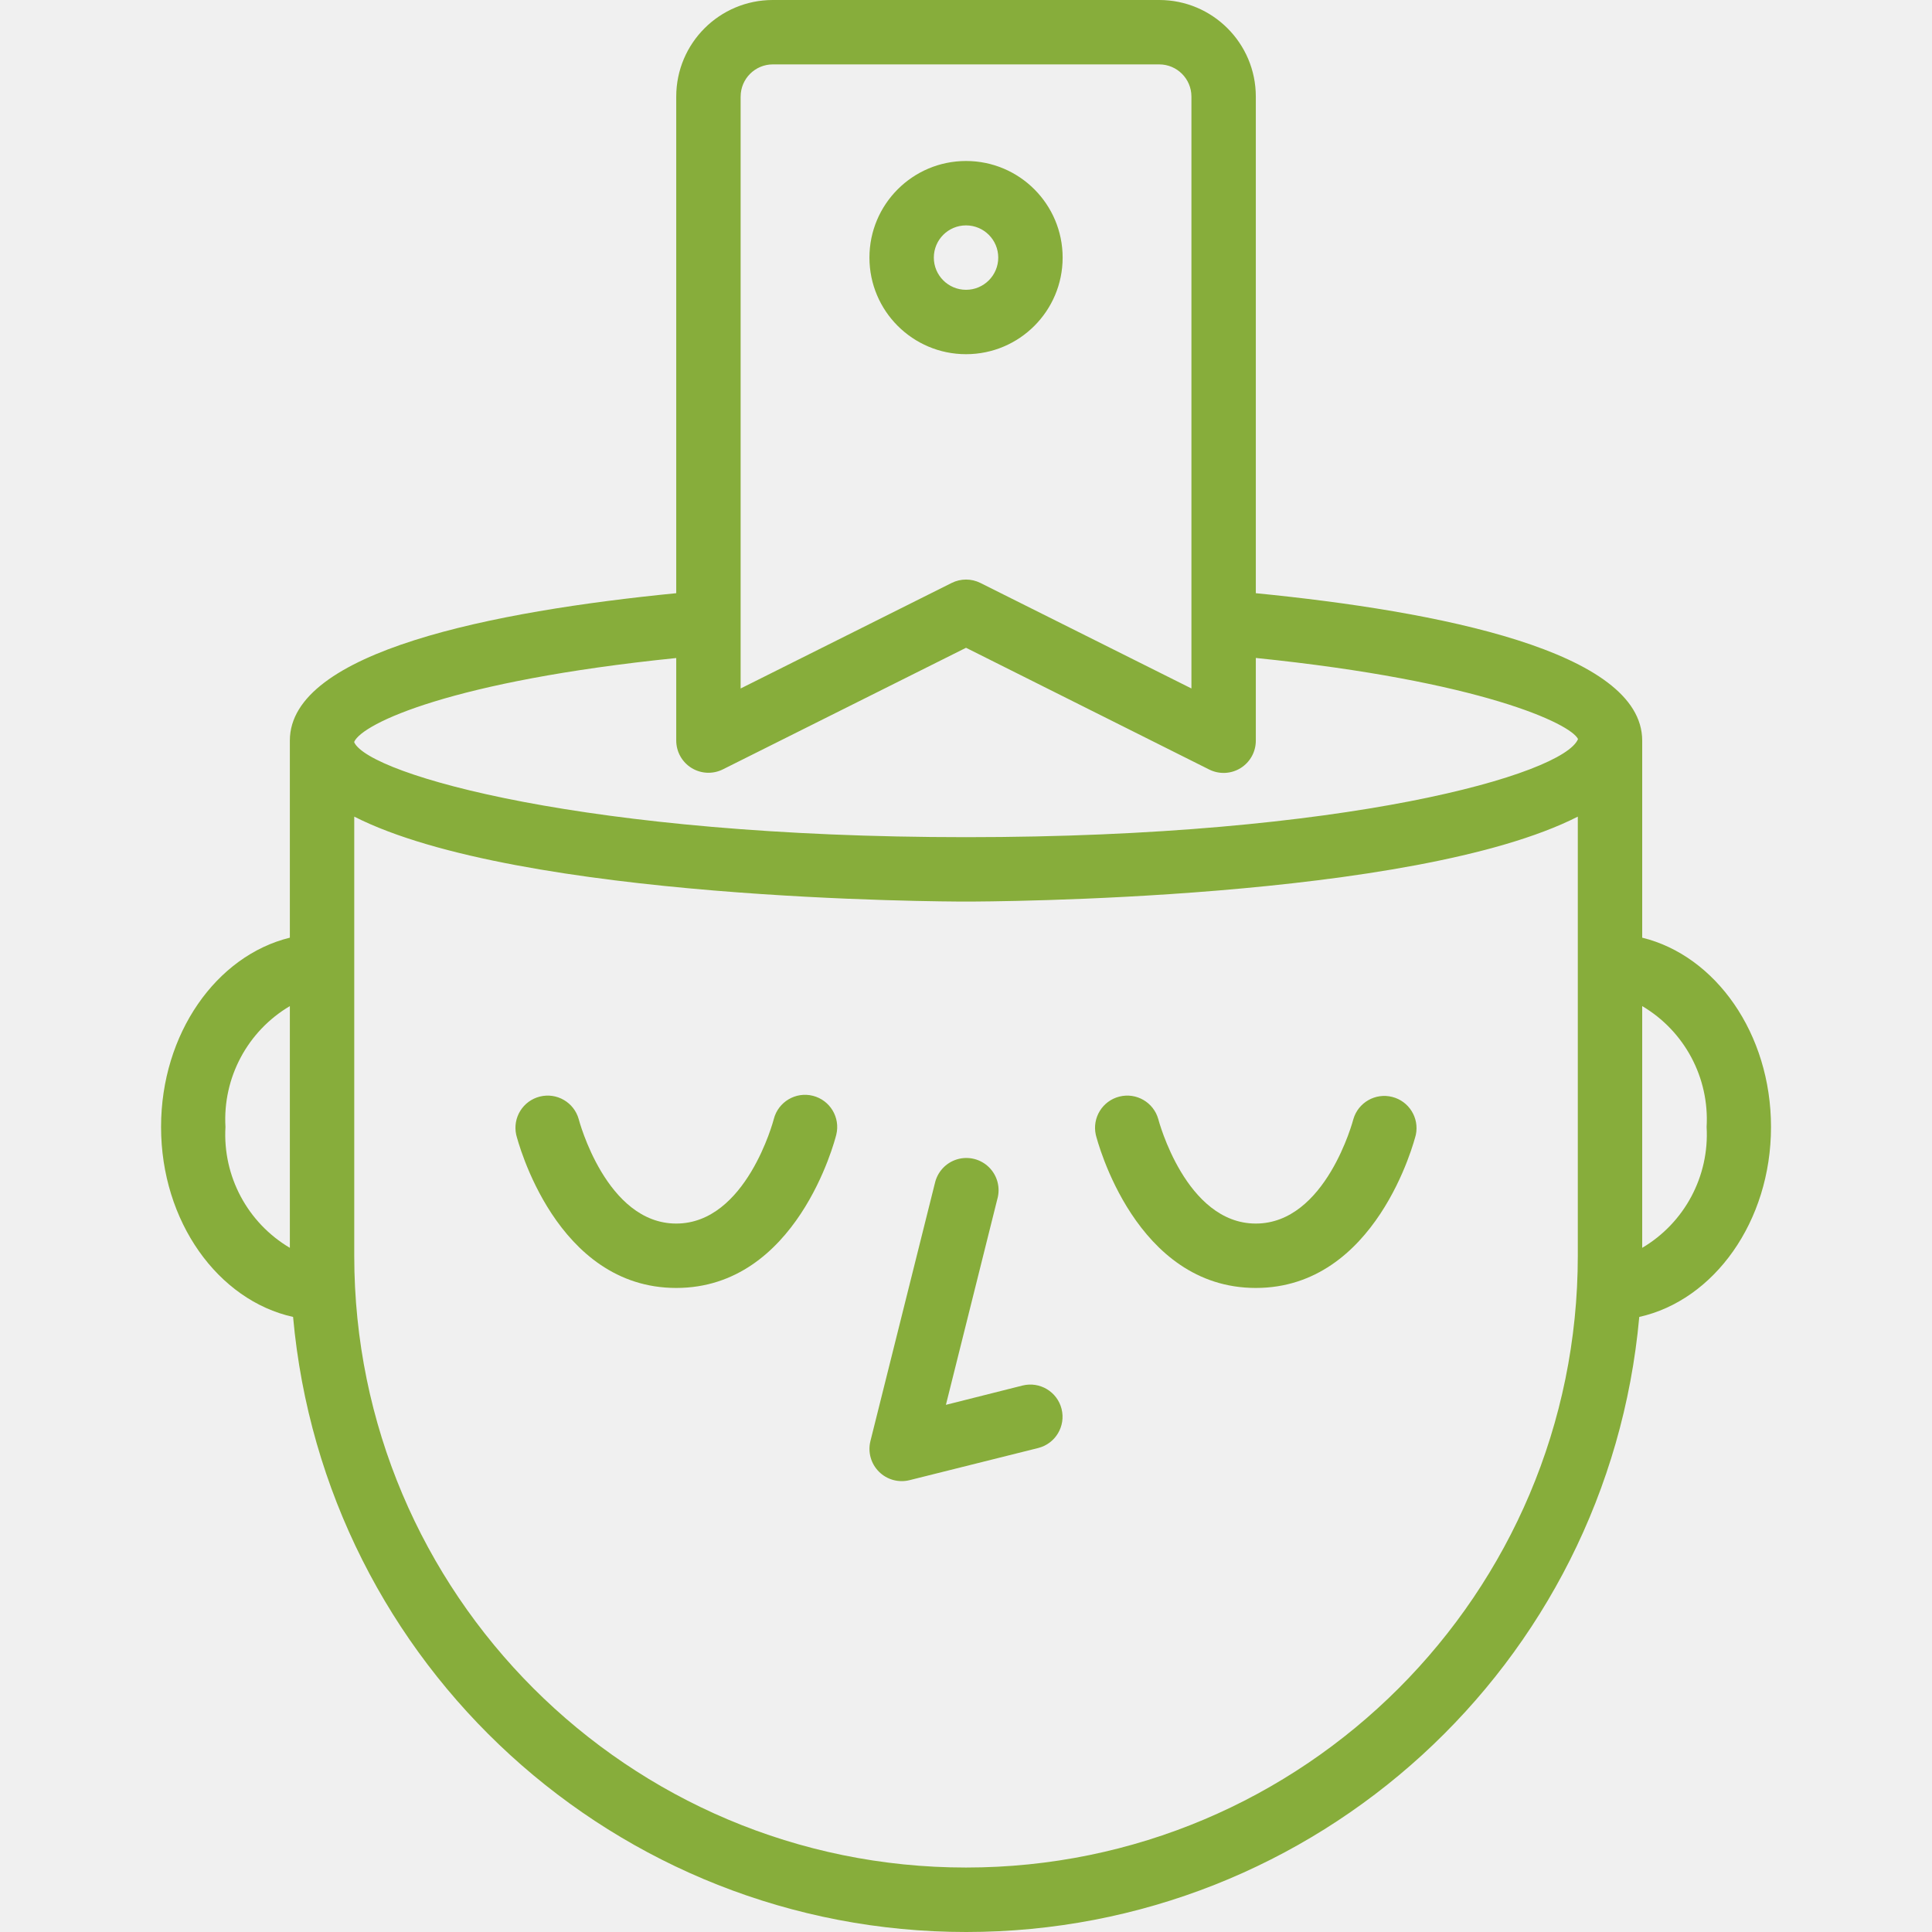
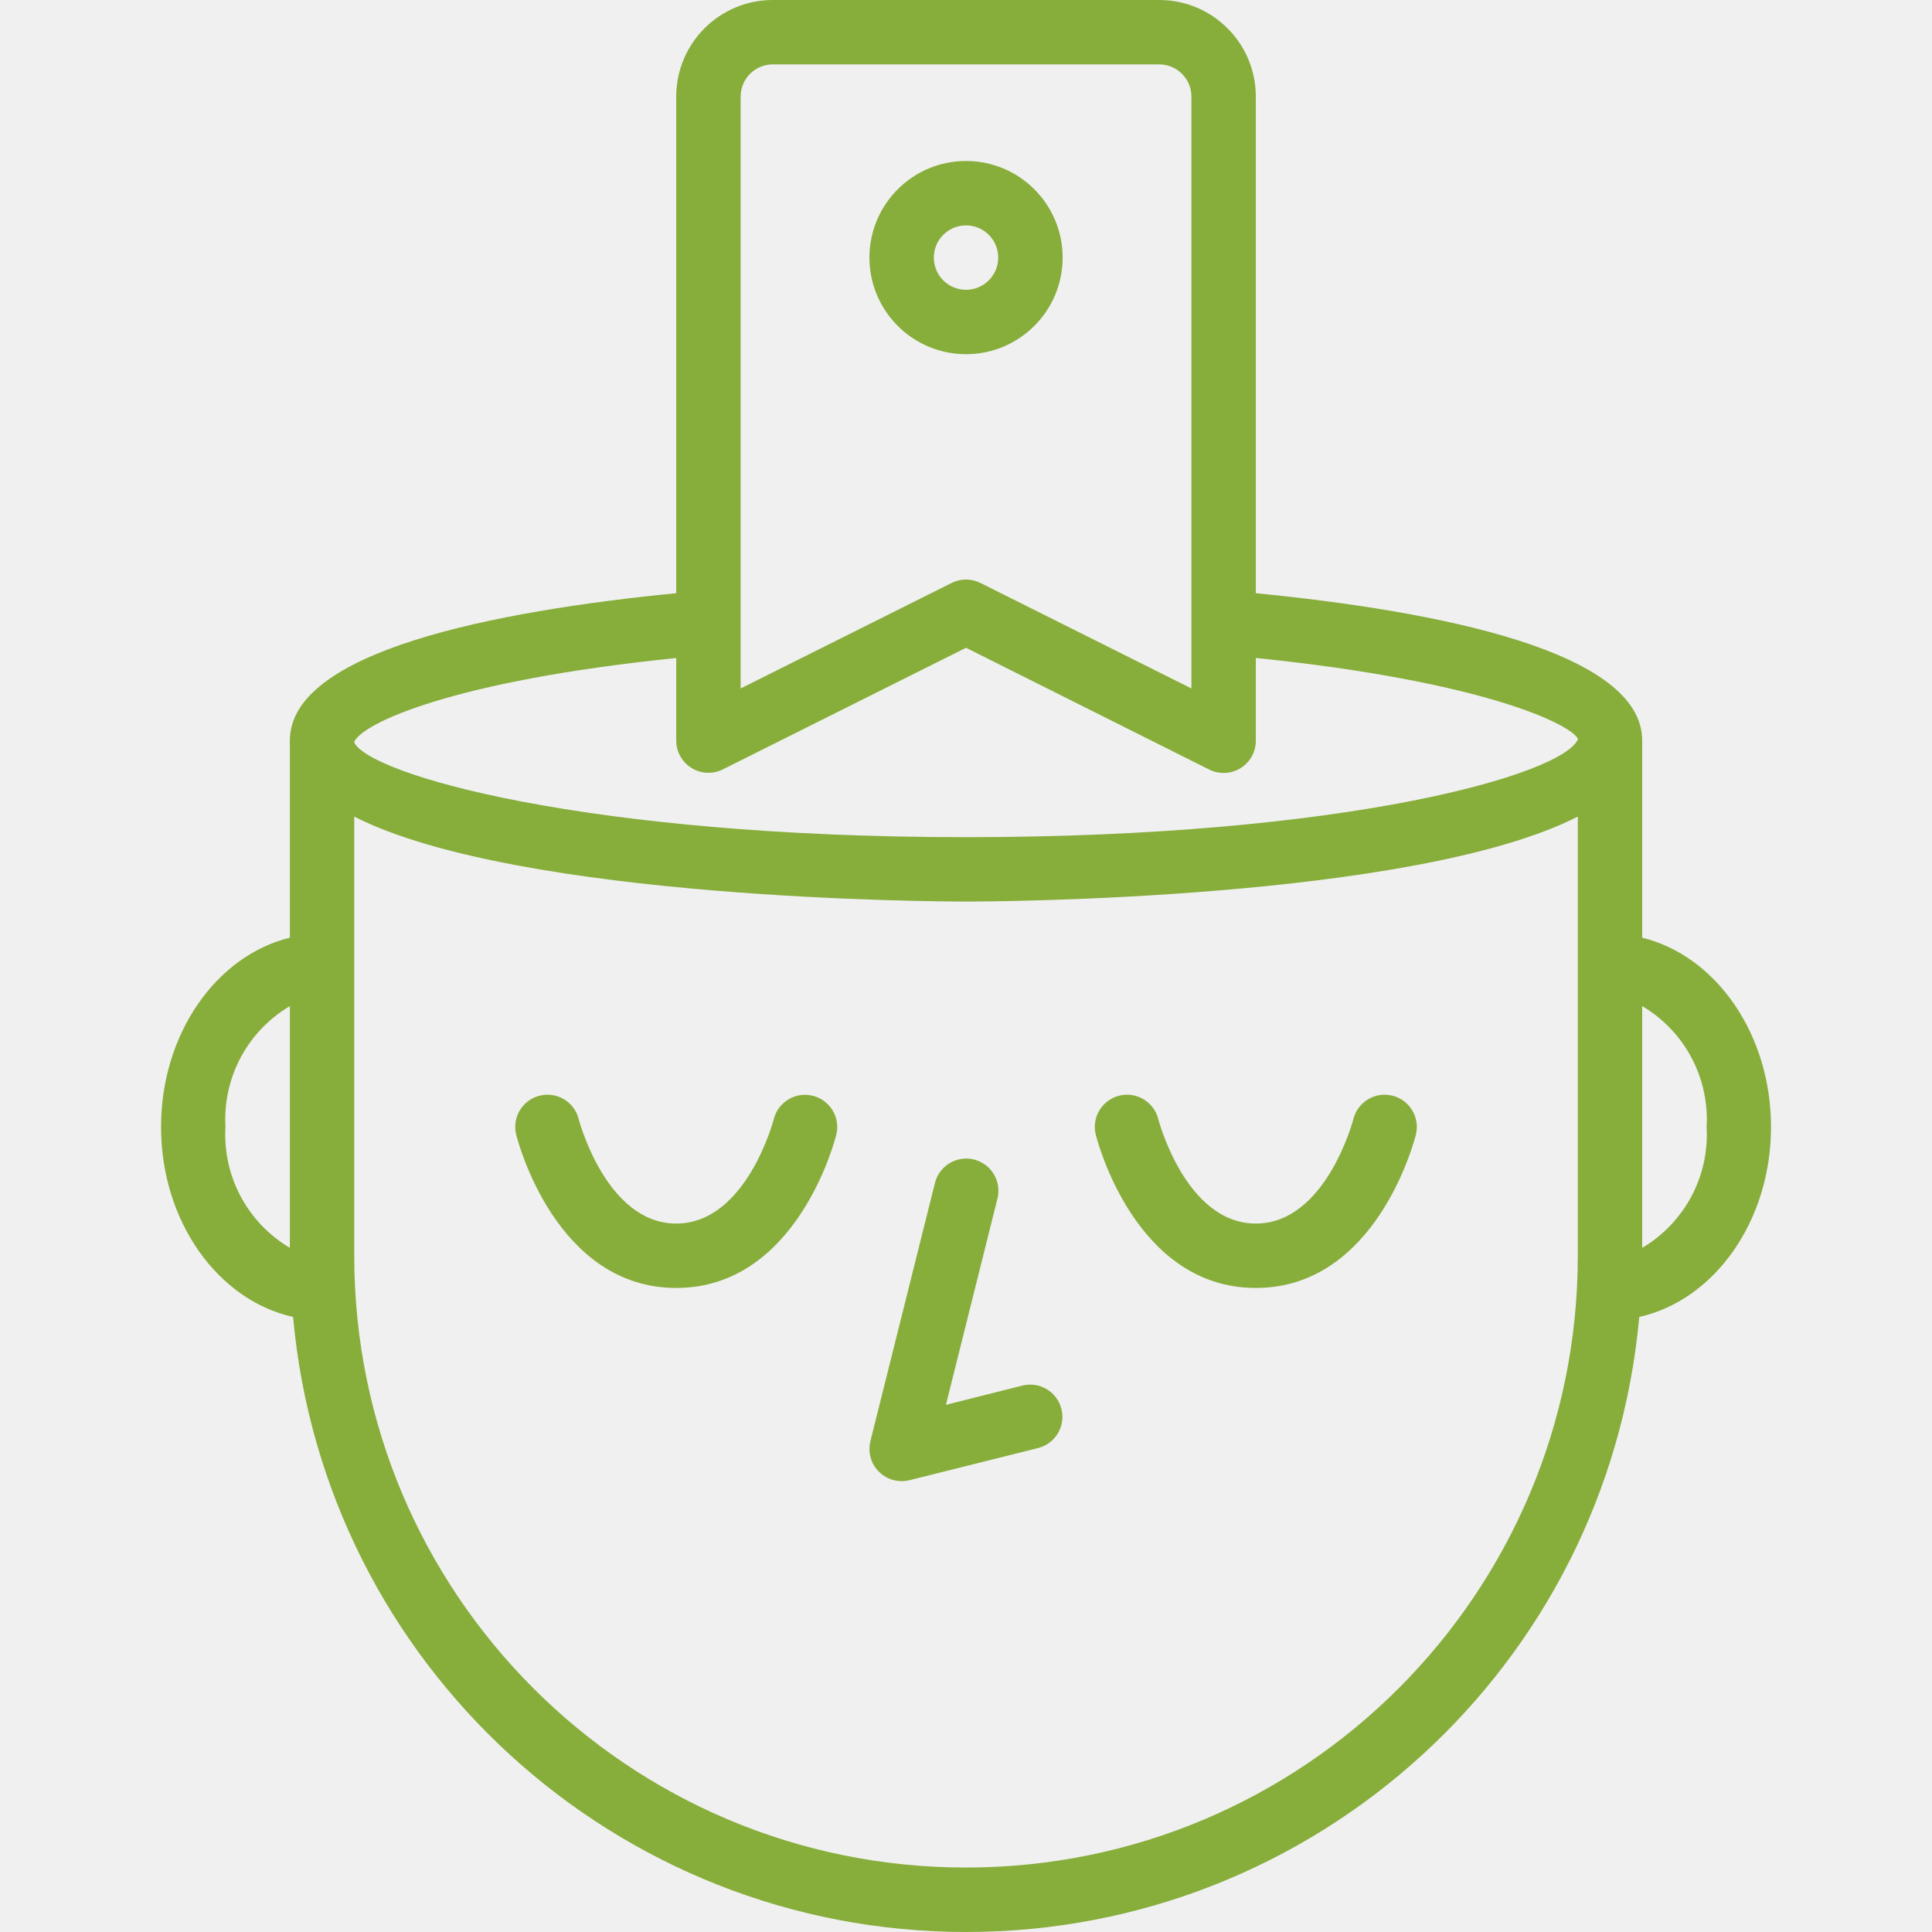
- <svg xmlns="http://www.w3.org/2000/svg" viewBox="0 0 106 106">
-   <g clip-path="url(#clip0)" fill="#87AD3B">
-     <path d="M51.288 64.937L47.755 79.07a1.77 1.77 0 002.143 2.141l7.066-1.766a1.767 1.767 0 00-.859-3.428l-4.207 1.06 2.818-11.278a1.768 1.768 0 10-3.428-.855v-.007zm-6.686-4.815a1.767 1.767 0 00-2.147 1.276c-.014.057-1.509 5.733-5.353 5.733-3.843 0-5.338-5.676-5.352-5.733a1.768 1.768 0 00-3.428.861c.087.344 2.177 8.405 8.78 8.405 6.604 0 8.694-8.06 8.78-8.405a1.767 1.767 0 00-1.28-2.137zm24.299 10.542c6.603 0 8.694-8.06 8.78-8.405a1.768 1.768 0 00-3.427-.86c-.014.056-1.509 5.732-5.353 5.732s-5.338-5.676-5.352-5.733a1.768 1.768 0 00-3.428.861c.087.344 2.177 8.405 8.78 8.405zM58.302 14.133a5.3 5.3 0 10-10.6 0 5.3 5.3 0 0010.6 0zm-7.067 0a1.767 1.767 0 113.534 0 1.767 1.767 0 01-3.534 0z" />
-     <path d="M90.1 51.446V40.632c0-4.897-11.166-7.097-21.199-8.086V5.3a5.3 5.3 0 00-5.3-5.3H42.402a5.3 5.3 0 00-5.3 5.3v27.246c-10.033.99-21.199 3.189-21.199 8.086v10.814c-4.026.986-7.066 5.262-7.066 10.385 0 5.19 3.126 9.511 7.243 10.423C17.805 91.364 33.823 106 53.009 106c19.186 0 35.204-14.637 36.93-33.746 4.101-.912 7.228-5.232 7.228-10.423 0-5.123-3.04-9.4-7.067-10.385zM15.903 68.463a7.217 7.217 0 01-3.533-6.632 7.217 7.217 0 013.533-6.631v13.263zM40.636 5.3c0-.976.79-1.767 1.766-1.767h21.2c.975 0 1.766.791 1.766 1.767v32.473l-11.577-5.789a1.765 1.765 0 00-1.578 0l-11.578 5.79V5.3zm45.931 63.598c0 18.538-15.027 33.565-33.565 33.565-18.538 0-33.566-15.027-33.566-33.565V44.804c9.026 4.592 32.345 4.661 33.566 4.661 1.22 0 24.54-.069 33.565-4.66v24.093zM53.002 45.932c-20.846 0-32.723-3.43-33.566-5.2v-.036c.454-1.006 5.346-3.338 17.666-4.593v4.529a1.768 1.768 0 002.556 1.581l13.344-6.672 13.343 6.68a1.767 1.767 0 002.556-1.589v-4.533c12.398 1.268 17.277 3.614 17.678 4.449-.78 1.932-12.668 5.384-33.577 5.384zM90.1 68.463V55.2a7.217 7.217 0 013.534 6.631 7.217 7.217 0 01-3.534 6.632z" />
+ <svg xmlns="http://www.w3.org/2000/svg" width="106" height="106" viewBox="0 0 106 106">
+   <g clip-path="url(#clip0)">
+     <path d="M51.288 64.937L47.755 79.07C47.623 79.597 47.742 80.156 48.077 80.585C48.412 81.013 48.925 81.264 49.468 81.264C49.613 81.264 49.758 81.246 49.898 81.211L56.965 79.445C57.904 79.201 58.472 78.247 58.236 77.305C58.001 76.363 57.049 75.788 56.105 76.017L51.898 77.077L54.716 65.799C54.885 65.181 54.706 64.52 54.249 64.071C53.791 63.622 53.127 63.456 52.512 63.638C51.897 63.819 51.429 64.319 51.288 64.944V64.937Z" fill="#87AD3B" />
+     <path d="M44.602 60.122C43.656 59.882 42.695 60.453 42.455 61.398C42.441 61.455 40.946 67.131 37.102 67.131C33.258 67.131 31.764 61.455 31.75 61.398C31.512 60.452 30.552 59.877 29.605 60.115C28.659 60.353 28.085 61.312 28.322 62.259C28.409 62.603 30.499 70.664 37.102 70.664C43.706 70.664 45.796 62.603 45.883 62.259C46.116 61.316 45.544 60.36 44.602 60.122Z" fill="#87AD3B" />
+     <path d="M68.901 70.664C75.504 70.664 77.594 62.603 77.682 62.259C77.919 61.312 77.344 60.353 76.398 60.115C75.452 59.877 74.492 60.452 74.254 61.398C74.24 61.455 72.745 67.131 68.901 67.131C65.057 67.131 63.563 61.455 63.549 61.398C63.311 60.452 62.351 59.877 61.404 60.115C60.458 60.353 59.884 61.312 60.121 62.259C60.208 62.603 62.298 70.664 68.901 70.664Z" fill="#87AD3B" />
+     <path d="M58.302 14.133C58.302 11.206 55.928 8.833 53.002 8.833C50.075 8.833 47.702 11.206 47.702 14.133C47.702 17.06 50.075 19.433 53.002 19.433C55.928 19.433 58.302 17.06 58.302 14.133ZM51.235 14.133C51.235 13.157 52.026 12.366 53.002 12.366C53.977 12.366 54.768 13.157 54.768 14.133C54.768 15.109 53.977 15.9 53.002 15.9C52.026 15.9 51.235 15.109 51.235 14.133Z" fill="#87AD3B" />
+     <path d="M90.1 51.446V40.632C90.1 35.735 78.934 33.535 68.901 32.546V5.3C68.901 2.373 66.528 0 63.601 0H42.402C39.475 0 37.102 2.373 37.102 5.3V32.546C27.069 33.535 15.903 35.735 15.903 40.632V51.446C11.877 52.431 8.837 56.708 8.837 61.831C8.837 67.022 11.963 71.342 16.08 72.254C17.805 91.363 33.823 106 53.009 106C72.195 106 88.213 91.363 89.938 72.254C94.04 71.342 97.167 67.022 97.167 61.831C97.167 56.708 94.126 52.431 90.1 51.446ZM15.903 68.463C13.576 67.088 12.213 64.529 12.37 61.831C12.213 59.134 13.576 56.575 15.903 55.2V68.463ZM40.636 5.3C40.636 4.324 41.426 3.533 42.402 3.533H63.601C64.577 3.533 65.368 4.324 65.368 5.3V37.773L53.791 31.984C53.294 31.736 52.709 31.736 52.212 31.984L40.636 37.773V5.3ZM86.567 68.898C86.567 87.436 71.54 102.463 53.002 102.463C34.464 102.463 19.436 87.436 19.436 68.898V44.804C28.462 49.396 51.781 49.465 53.002 49.465C54.222 49.465 77.542 49.396 86.567 44.804V68.898ZM53.002 45.932C32.156 45.932 20.279 42.501 19.436 40.733V40.696C19.89 39.69 24.782 37.358 37.102 36.102V40.632C37.102 41.245 37.419 41.813 37.94 42.136C38.46 42.457 39.11 42.487 39.658 42.213L53.002 35.541L66.345 42.222C66.894 42.496 67.546 42.466 68.068 42.142C68.589 41.817 68.905 41.246 68.901 40.632V36.099C81.299 37.367 86.178 39.713 86.579 40.547C85.799 42.48 73.911 45.932 53.002 45.932ZM90.1 68.463V55.2C92.427 56.575 93.791 59.134 93.634 61.831C93.791 64.529 92.427 67.088 90.1 68.463Z" fill="#87AD3B" />
  </g>
  <defs>
    <clipPath id="clip0">
-       <path fill="#fff" d="M0 0h106v106H0z" />
+       <rect width="106" height="106" fill="white" />
    </clipPath>
  </defs>
</svg>
